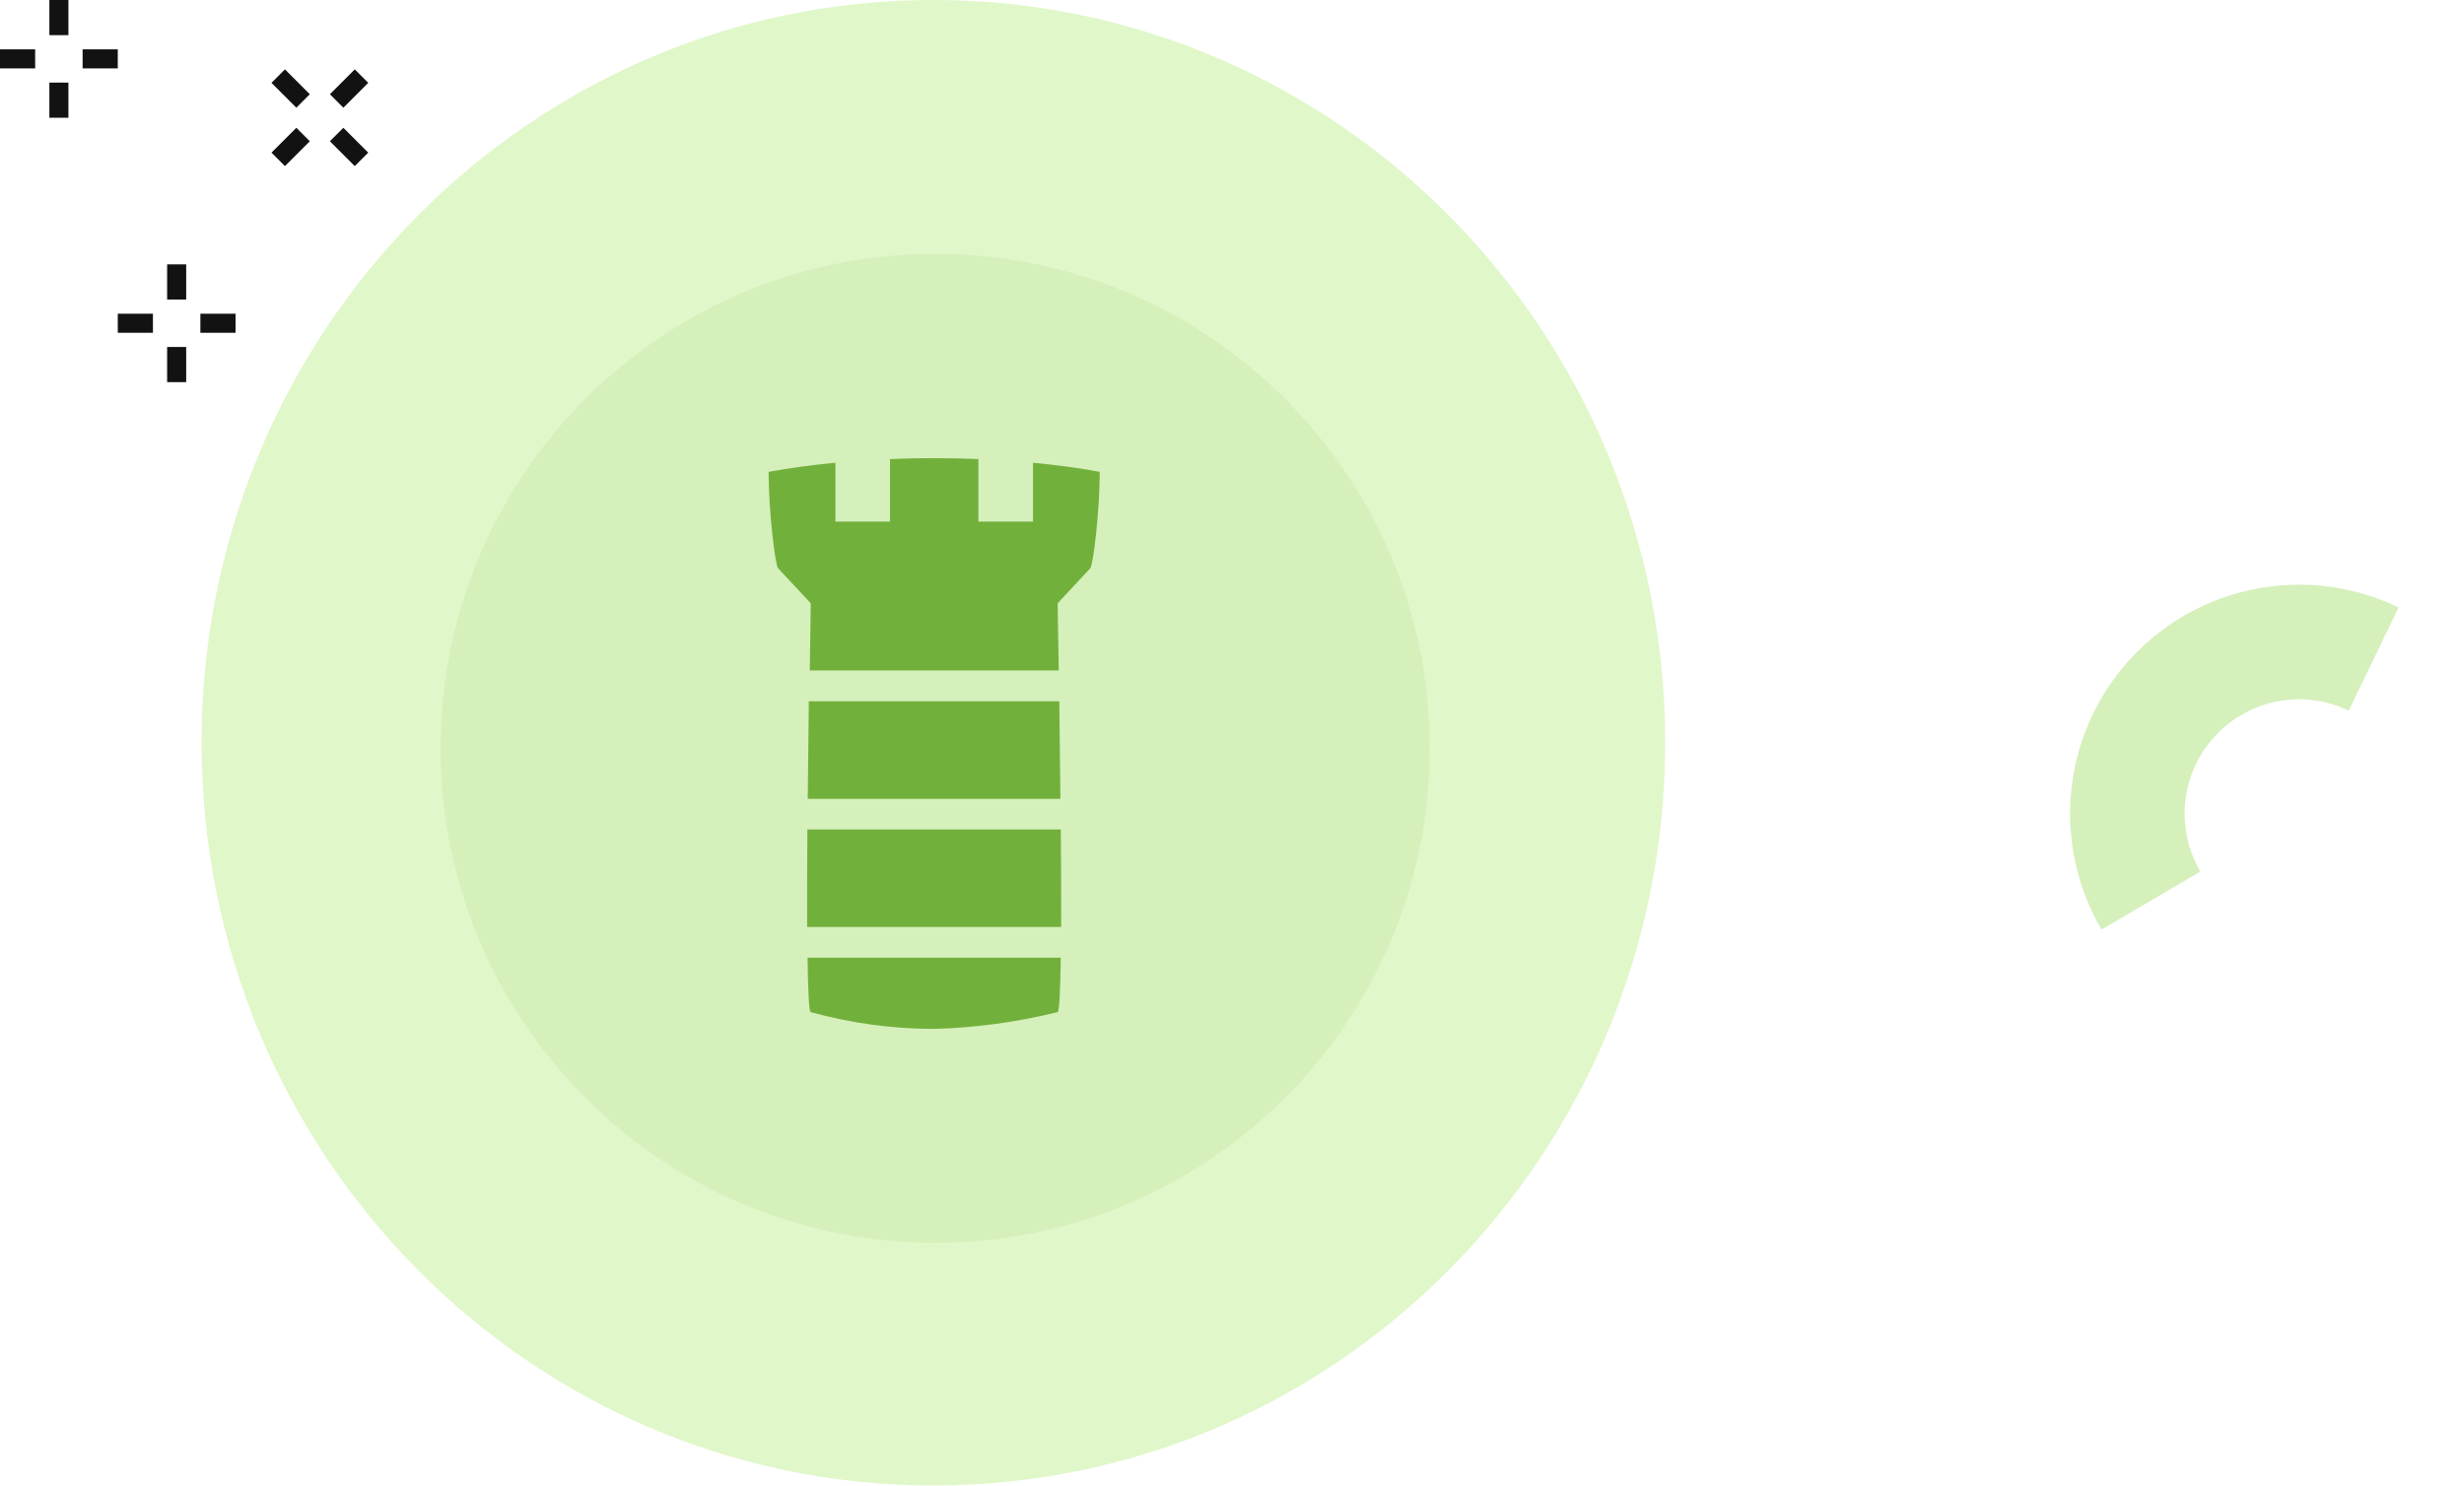
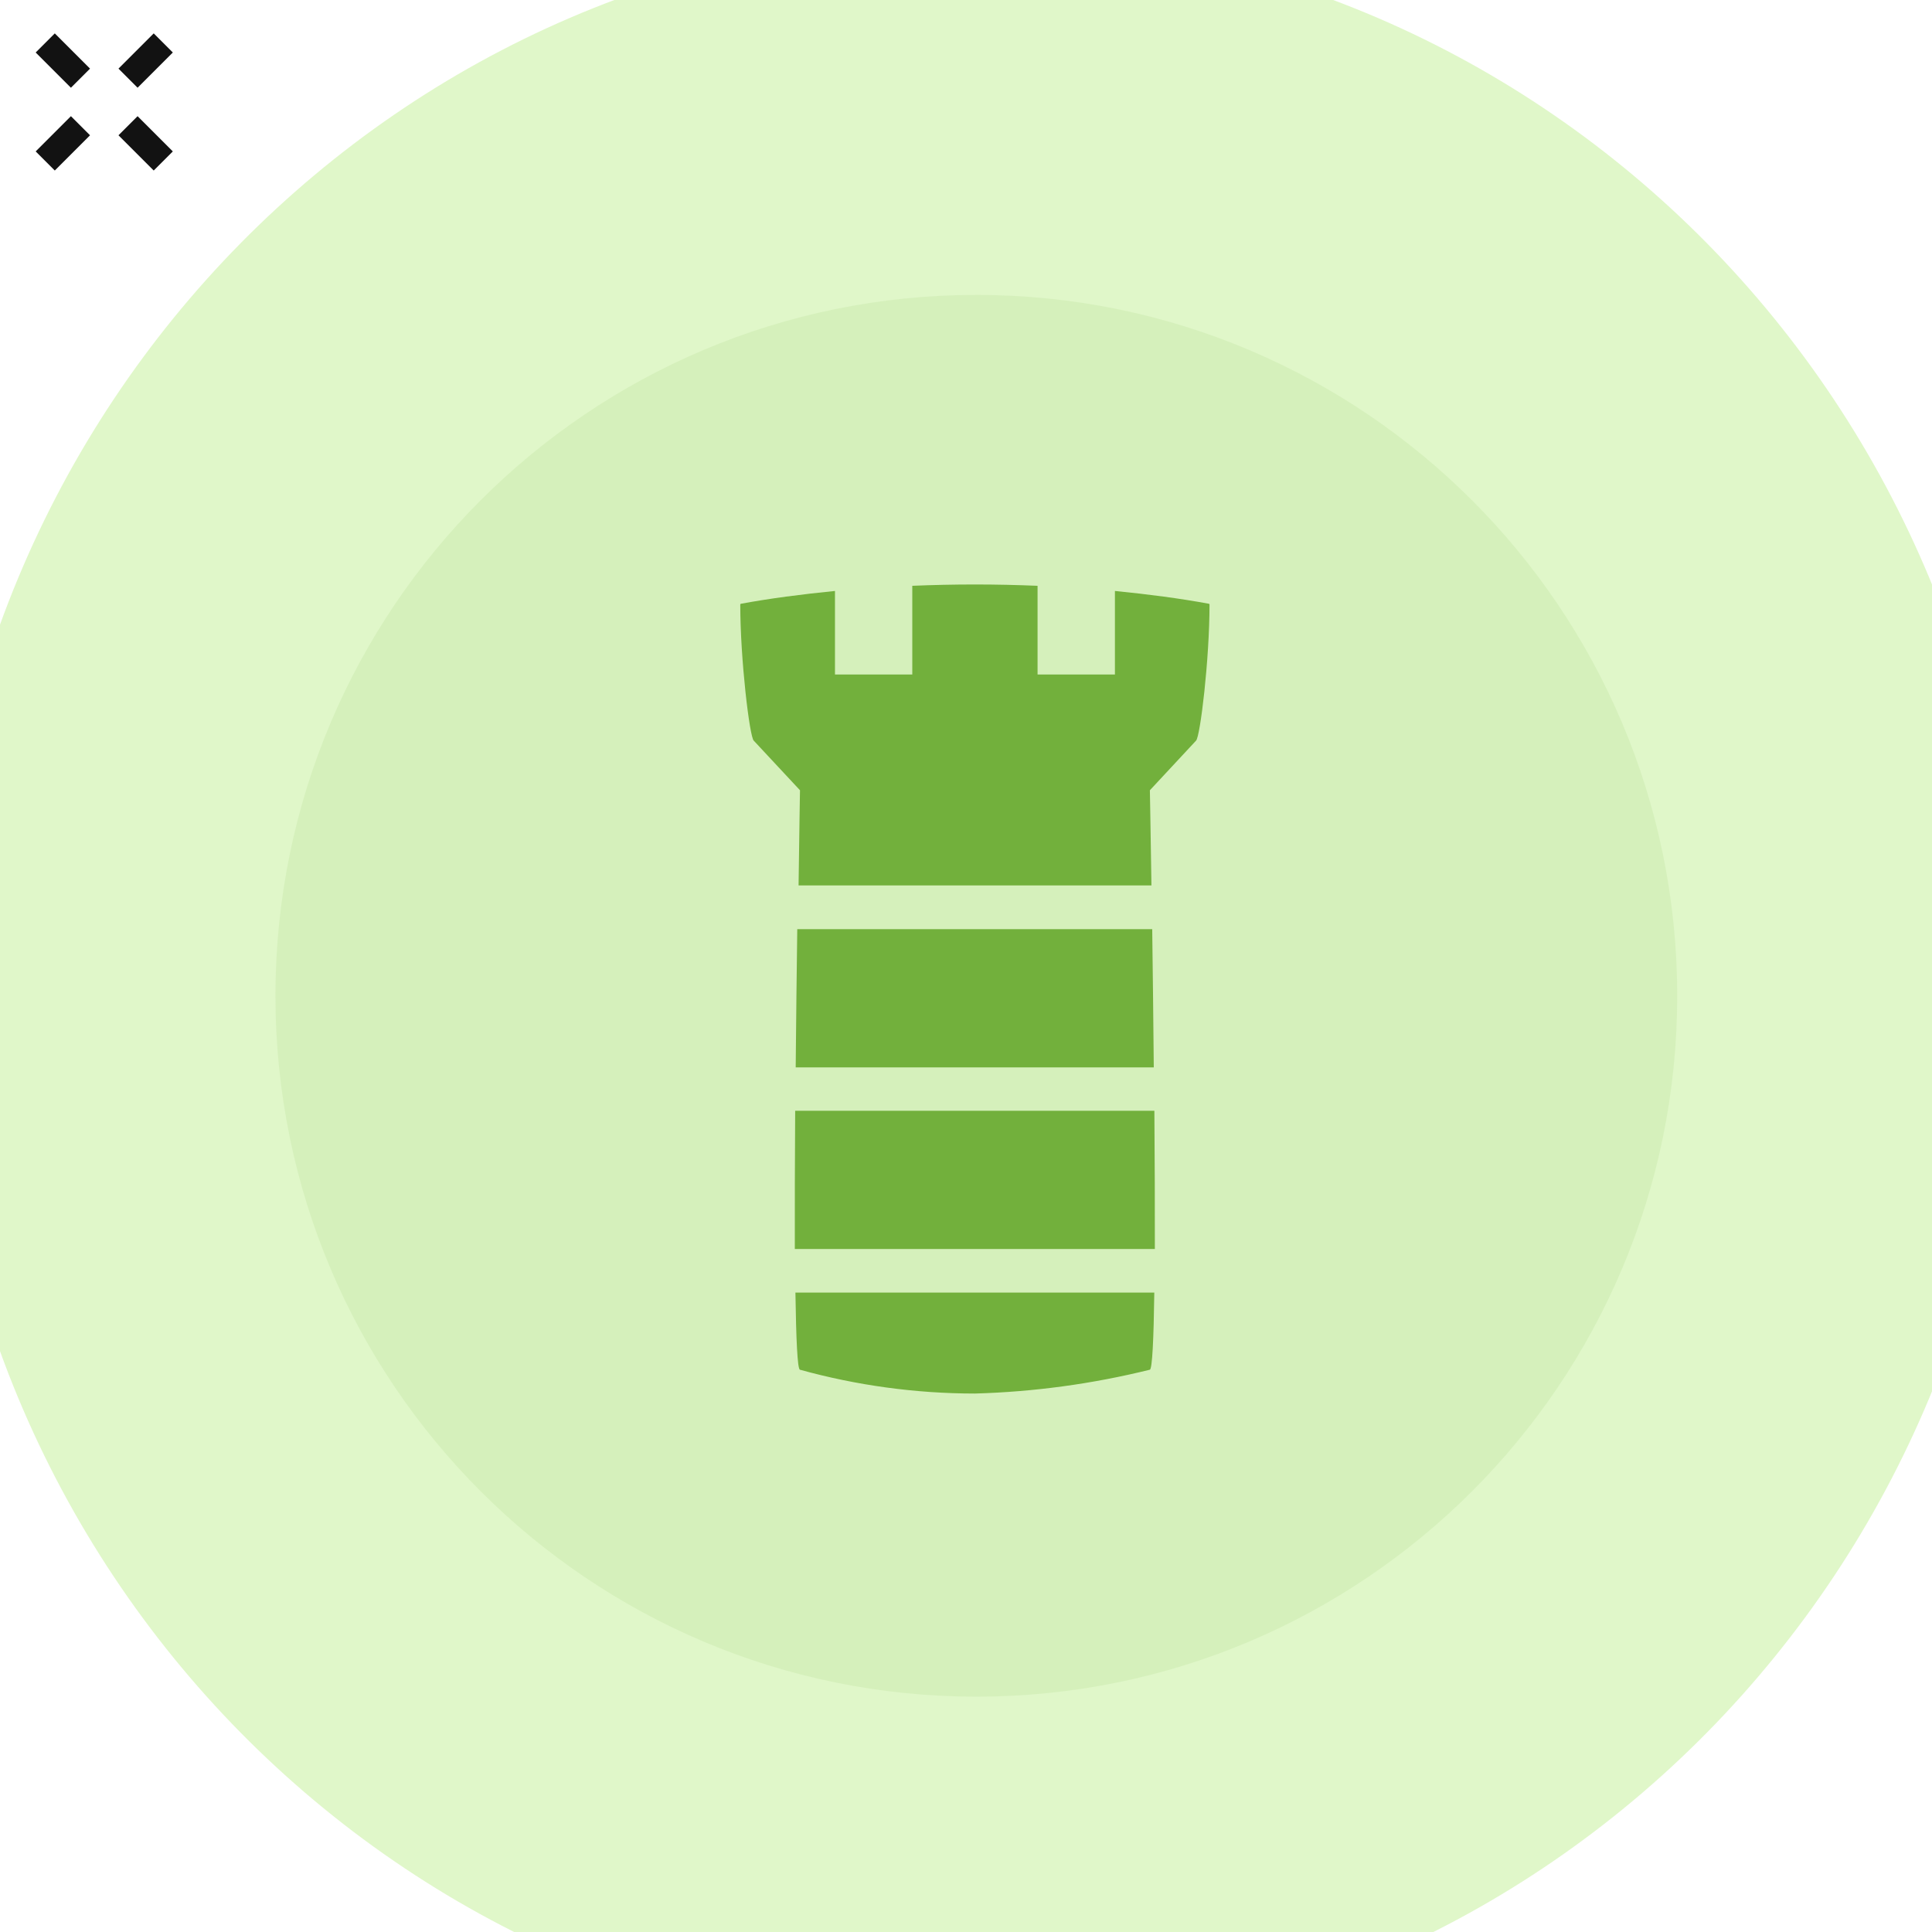
- <svg xmlns="http://www.w3.org/2000/svg" width="430.183" height="259.398" viewBox="0 0 430.183 259.398">
+ <svg xmlns="http://www.w3.org/2000/svg" width="120" height="120" viewBox="43.0 8.0 238 238">
  <g id="Group_51009" data-name="Group 51009" transform="translate(-239.281 -2840.8)">
    <path id="Path_125976" data-name="Path 125976" d="M39.971,0A39.994,39.994,0,0,0,1.429,50.59l19.288-5.306a19.971,19.971,0,0,1,32.29-20.436L66.078,9.7A39.966,39.966,0,0,0,39.971,0Z" transform="matrix(0.966, -0.259, 0.259, 0.966, 591.703, 2954.618)" fill="#d5f0bb" stroke="rgba(0,0,0,0)" stroke-width="1" />
    <g id="Group_50358" data-name="Group 50358" transform="translate(14224.474 22198.801)">
      <g id="Group_50353" data-name="Group 50353" transform="translate(-13950 -19358)">
        <g id="Group_50983" data-name="Group 50983">
          <ellipse id="Ellipse_1899" data-name="Ellipse 1899" cx="127.763" cy="129.699" rx="127.763" ry="129.699" fill="#e0f7c9" />
          <path id="Path_117696" data-name="Path 117696" d="M472.944,134.491a86.34,86.34,0,1,0-86.332,86.353A86.331,86.331,0,0,0,472.944,134.491Z" transform="translate(-258.524 -3.836)" fill="#72b03c" opacity="0.1" />
        </g>
      </g>
      <g id="Group_37238" data-name="Group 37238" transform="translate(-13851 -19278)">
        <path id="path21895" d="M.044,0C.009,6.023-.014,11.877,0,17.03H44.352c.006-5.153-.012-11.007-.058-17.03Z" transform="translate(6.72 64.834)" fill="#72b03c" />
        <path id="path21899" d="M.181,0C.111,5.247.041,11.077-.012,17.03H44.1c-.053-5.953-.123-11.783-.193-17.03Z" transform="translate(6.84 42.459)" fill="#72b03c" />
        <path id="path21903" d="M43.363,10.418h-9.53V-.507C31.305-.612,28.749-.67,26.111-.67c-2.62,0-5.183.058-7.71.163V10.418H8.877V.129C4.756.538.858,1.046-2.737,1.711c-.012.018-.053.053-.053.093,0,6.747,1.144,16.265,1.657,16.761l5.7,6.116s-.082,4.669-.175,11.725H47.862c-.105-7.056-.193-11.725-.193-11.725l5.69-6.116c.514-.5,1.657-10.015,1.657-16.761a.176.176,0,0,0-.047-.093C51.382,1.046,47.477.538,43.363.129Z" transform="translate(2.79 0.67)" fill="#72b03c" />
        <path id="path21907" d="M.521,8.921a80.979,80.979,0,0,0,21.541,2.936A101.567,101.567,0,0,0,43.627,8.921c.3-.093.473-3.776.549-9.5H-.034c.088,5.719.245,9.4.554,9.5" transform="translate(6.828 87.811)" fill="#72b03c" />
      </g>
    </g>
    <g id="Group_49610" data-name="Group 49610" transform="translate(-558.875 579.289)">
      <g id="Group_49596" data-name="Group 49596" transform="translate(618.674 458.213) rotate(45)">
        <g id="Group_49592" data-name="Group 49592" transform="translate(1454.398 1112.981)">
          <rect id="Rectangle_11093" data-name="Rectangle 11093" width="3.328" height="6.139" transform="translate(0 0)" fill="#121212" />
        </g>
        <g id="Group_49593" data-name="Group 49593" transform="translate(1454.398 1127.405)">
          <rect id="Rectangle_11094" data-name="Rectangle 11094" width="3.328" height="6.139" transform="translate(0 0)" fill="#121212" />
        </g>
        <g id="Group_49594" data-name="Group 49594" transform="translate(1460.204 1121.599)">
          <rect id="Rectangle_11095" data-name="Rectangle 11095" width="6.139" height="3.328" transform="translate(0 0)" fill="#121212" />
        </g>
        <g id="Group_49595" data-name="Group 49595" transform="translate(1445.781 1121.599)">
          <rect id="Rectangle_11096" data-name="Rectangle 11096" width="6.139" height="3.328" transform="translate(0 0)" fill="#121212" />
        </g>
      </g>
      <g id="Group_49597" data-name="Group 49597" transform="translate(-627.063 1194.695)">
        <g id="Group_49592-2" data-name="Group 49592" transform="translate(1454.398 1112.981)">
          <rect id="Rectangle_11093-2" data-name="Rectangle 11093" width="3.328" height="6.139" transform="translate(0 0)" fill="#121212" />
        </g>
        <g id="Group_49593-2" data-name="Group 49593" transform="translate(1454.398 1127.405)">
          <rect id="Rectangle_11094-2" data-name="Rectangle 11094" width="3.328" height="6.139" transform="translate(0 0)" fill="#121212" />
        </g>
        <g id="Group_49594-2" data-name="Group 49594" transform="translate(1460.204 1121.599)">
          <rect id="Rectangle_11095-2" data-name="Rectangle 11095" width="6.139" height="3.328" transform="translate(0 0)" fill="#121212" />
        </g>
        <g id="Group_49595-2" data-name="Group 49595" transform="translate(1445.781 1121.599)">
          <rect id="Rectangle_11096-2" data-name="Rectangle 11096" width="6.139" height="3.328" transform="translate(0 0)" fill="#121212" />
        </g>
      </g>
      <g id="Group_49598" data-name="Group 49598" transform="translate(-647.625 1148.529)">
        <g id="Group_49592-3" data-name="Group 49592" transform="translate(1454.398 1112.981)">
          <rect id="Rectangle_11093-3" data-name="Rectangle 11093" width="3.328" height="6.139" transform="translate(0 0)" fill="#121212" />
        </g>
        <g id="Group_49593-3" data-name="Group 49593" transform="translate(1454.398 1127.405)">
          <rect id="Rectangle_11094-3" data-name="Rectangle 11094" width="3.328" height="6.139" transform="translate(0 0)" fill="#121212" />
        </g>
        <g id="Group_49594-3" data-name="Group 49594" transform="translate(1460.204 1121.599)">
          <rect id="Rectangle_11095-3" data-name="Rectangle 11095" width="6.139" height="3.328" transform="translate(0 0)" fill="#121212" />
        </g>
        <g id="Group_49595-3" data-name="Group 49595" transform="translate(1445.781 1121.599)">
          <rect id="Rectangle_11096-3" data-name="Rectangle 11096" width="6.139" height="3.328" transform="translate(0 0)" fill="#121212" />
        </g>
      </g>
    </g>
  </g>
</svg>
